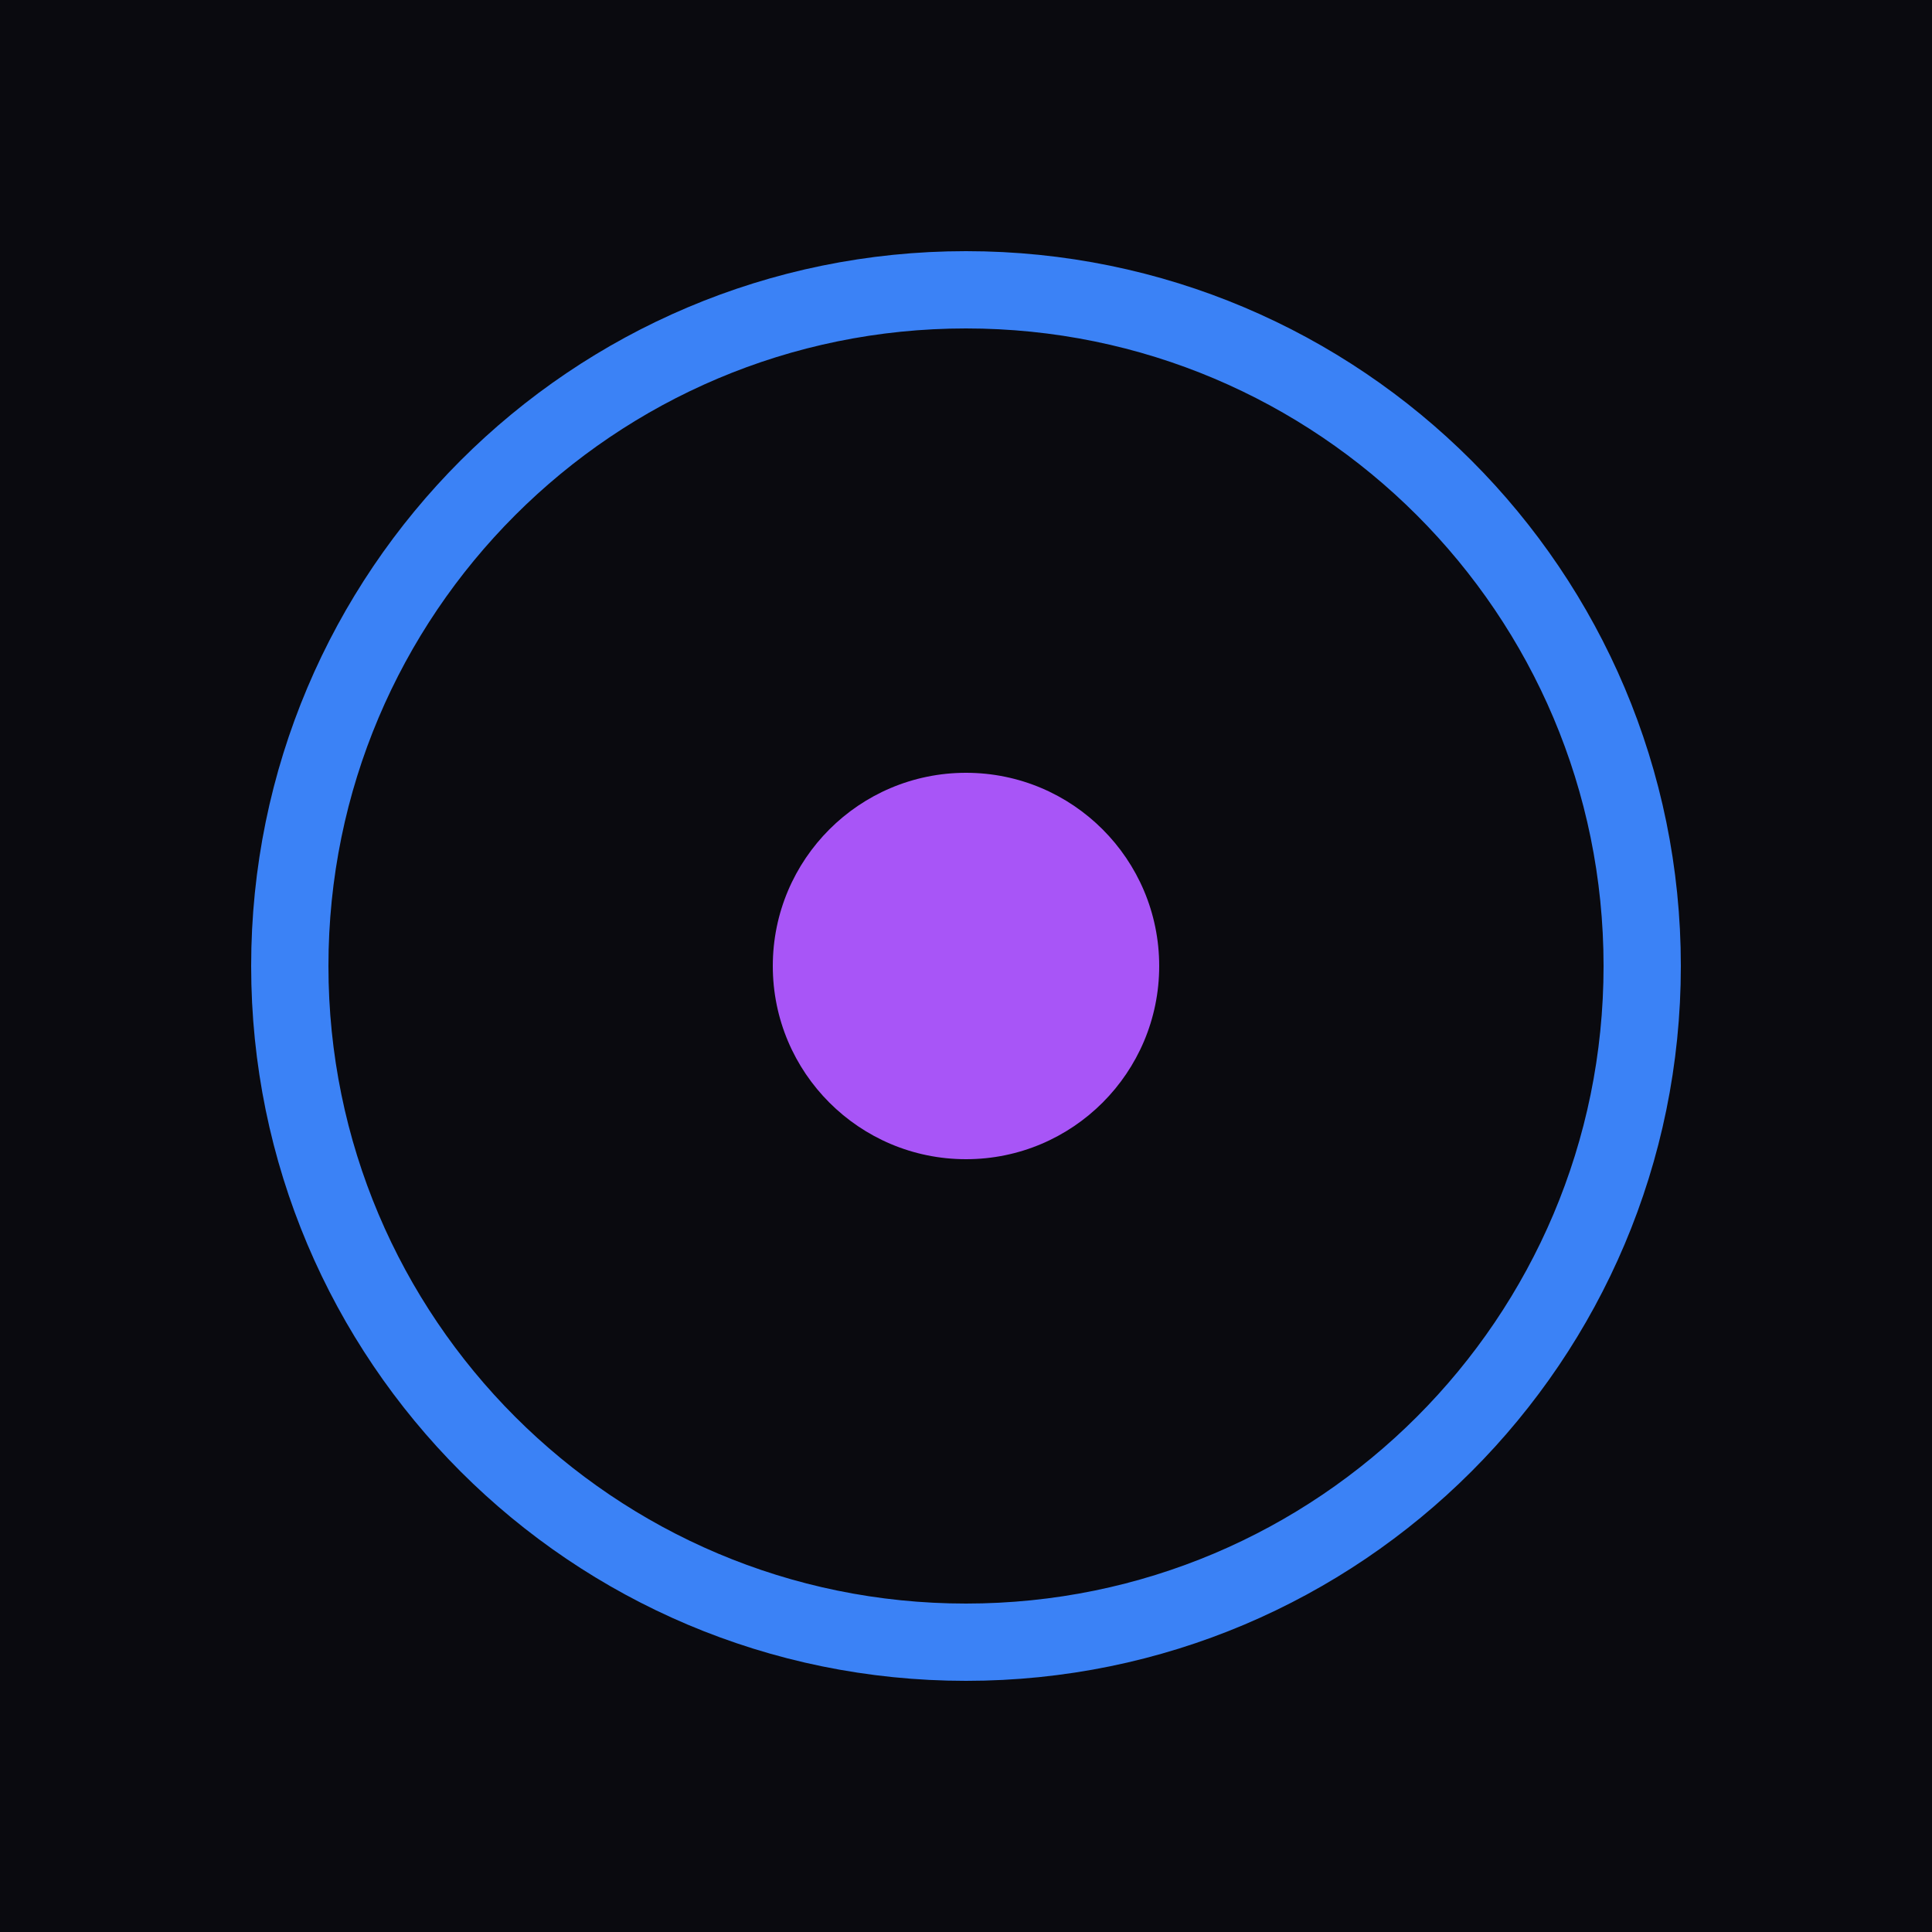
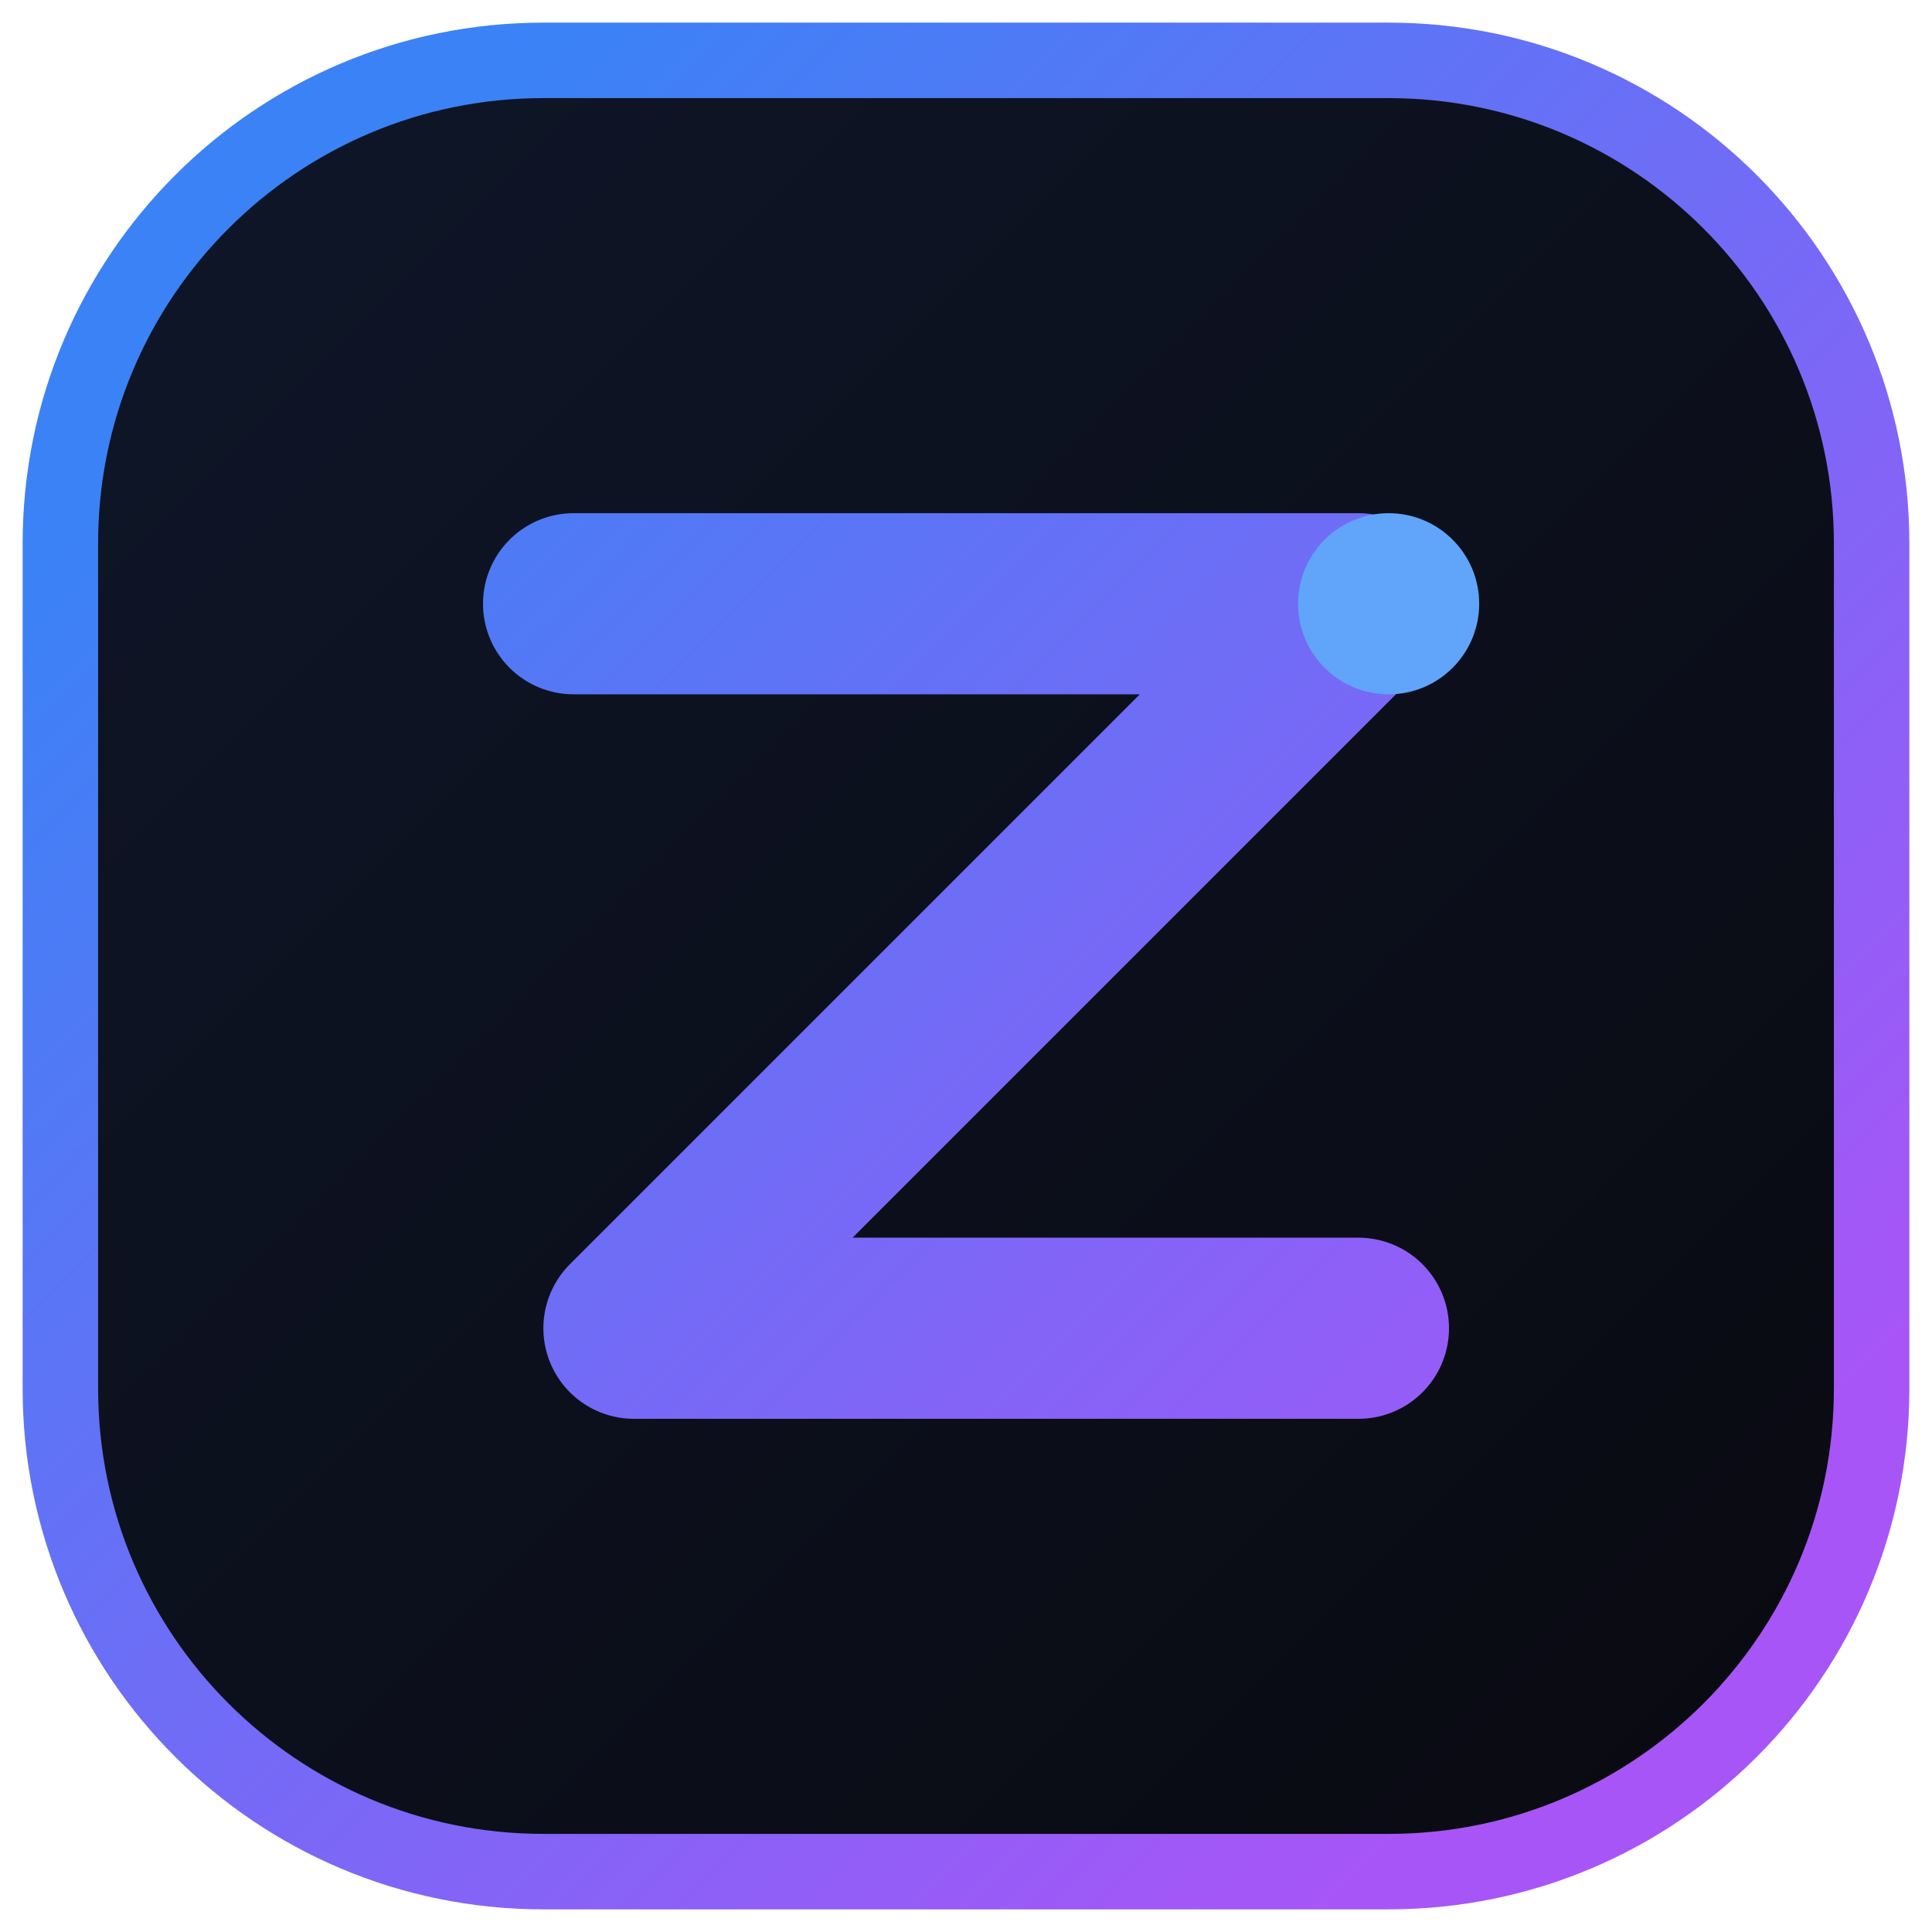
- <svg xmlns="http://www.w3.org/2000/svg" viewBox="0 0 100 100">
-   <rect width="100" height="100" fill="#0a0a0f" />
-   <circle cx="50" cy="50" r="35" fill="none" stroke="#3b82f6" stroke-width="4" />
-   <circle cx="50" cy="50" r="10" fill="#a855f7" />
+ <svg xmlns="http://www.w3.org/2000/svg" viewBox="0 0 64 64" fill="none">
+   <defs>
+     <linearGradient id="bgGrad" x1="0" y1="0" x2="64" y2="64" gradientUnits="userSpaceOnUse">
+       <stop offset="0%" stop-color="#0f172a" />
+       <stop offset="100%" stop-color="#09090f" />
+     </linearGradient>
+     <linearGradient id="accentGrad" x1="10" y1="10" x2="54" y2="54" gradientUnits="userSpaceOnUse">
+       <stop offset="0%" stop-color="#3b82f6" />
+       <stop offset="100%" stop-color="#a855f7" />
+     </linearGradient>
+   </defs>
+   <rect x="2" y="2" width="60" height="60" rx="16" fill="url(#bgGrad)" stroke="url(#accentGrad)" stroke-width="2.5" />
+   <path d="M19 20H45L21 44H45" stroke="url(#accentGrad)" stroke-width="6" stroke-linecap="round" stroke-linejoin="round" />
+   <circle cx="46" cy="20" r="3" fill="#60a5fa" />
</svg>
